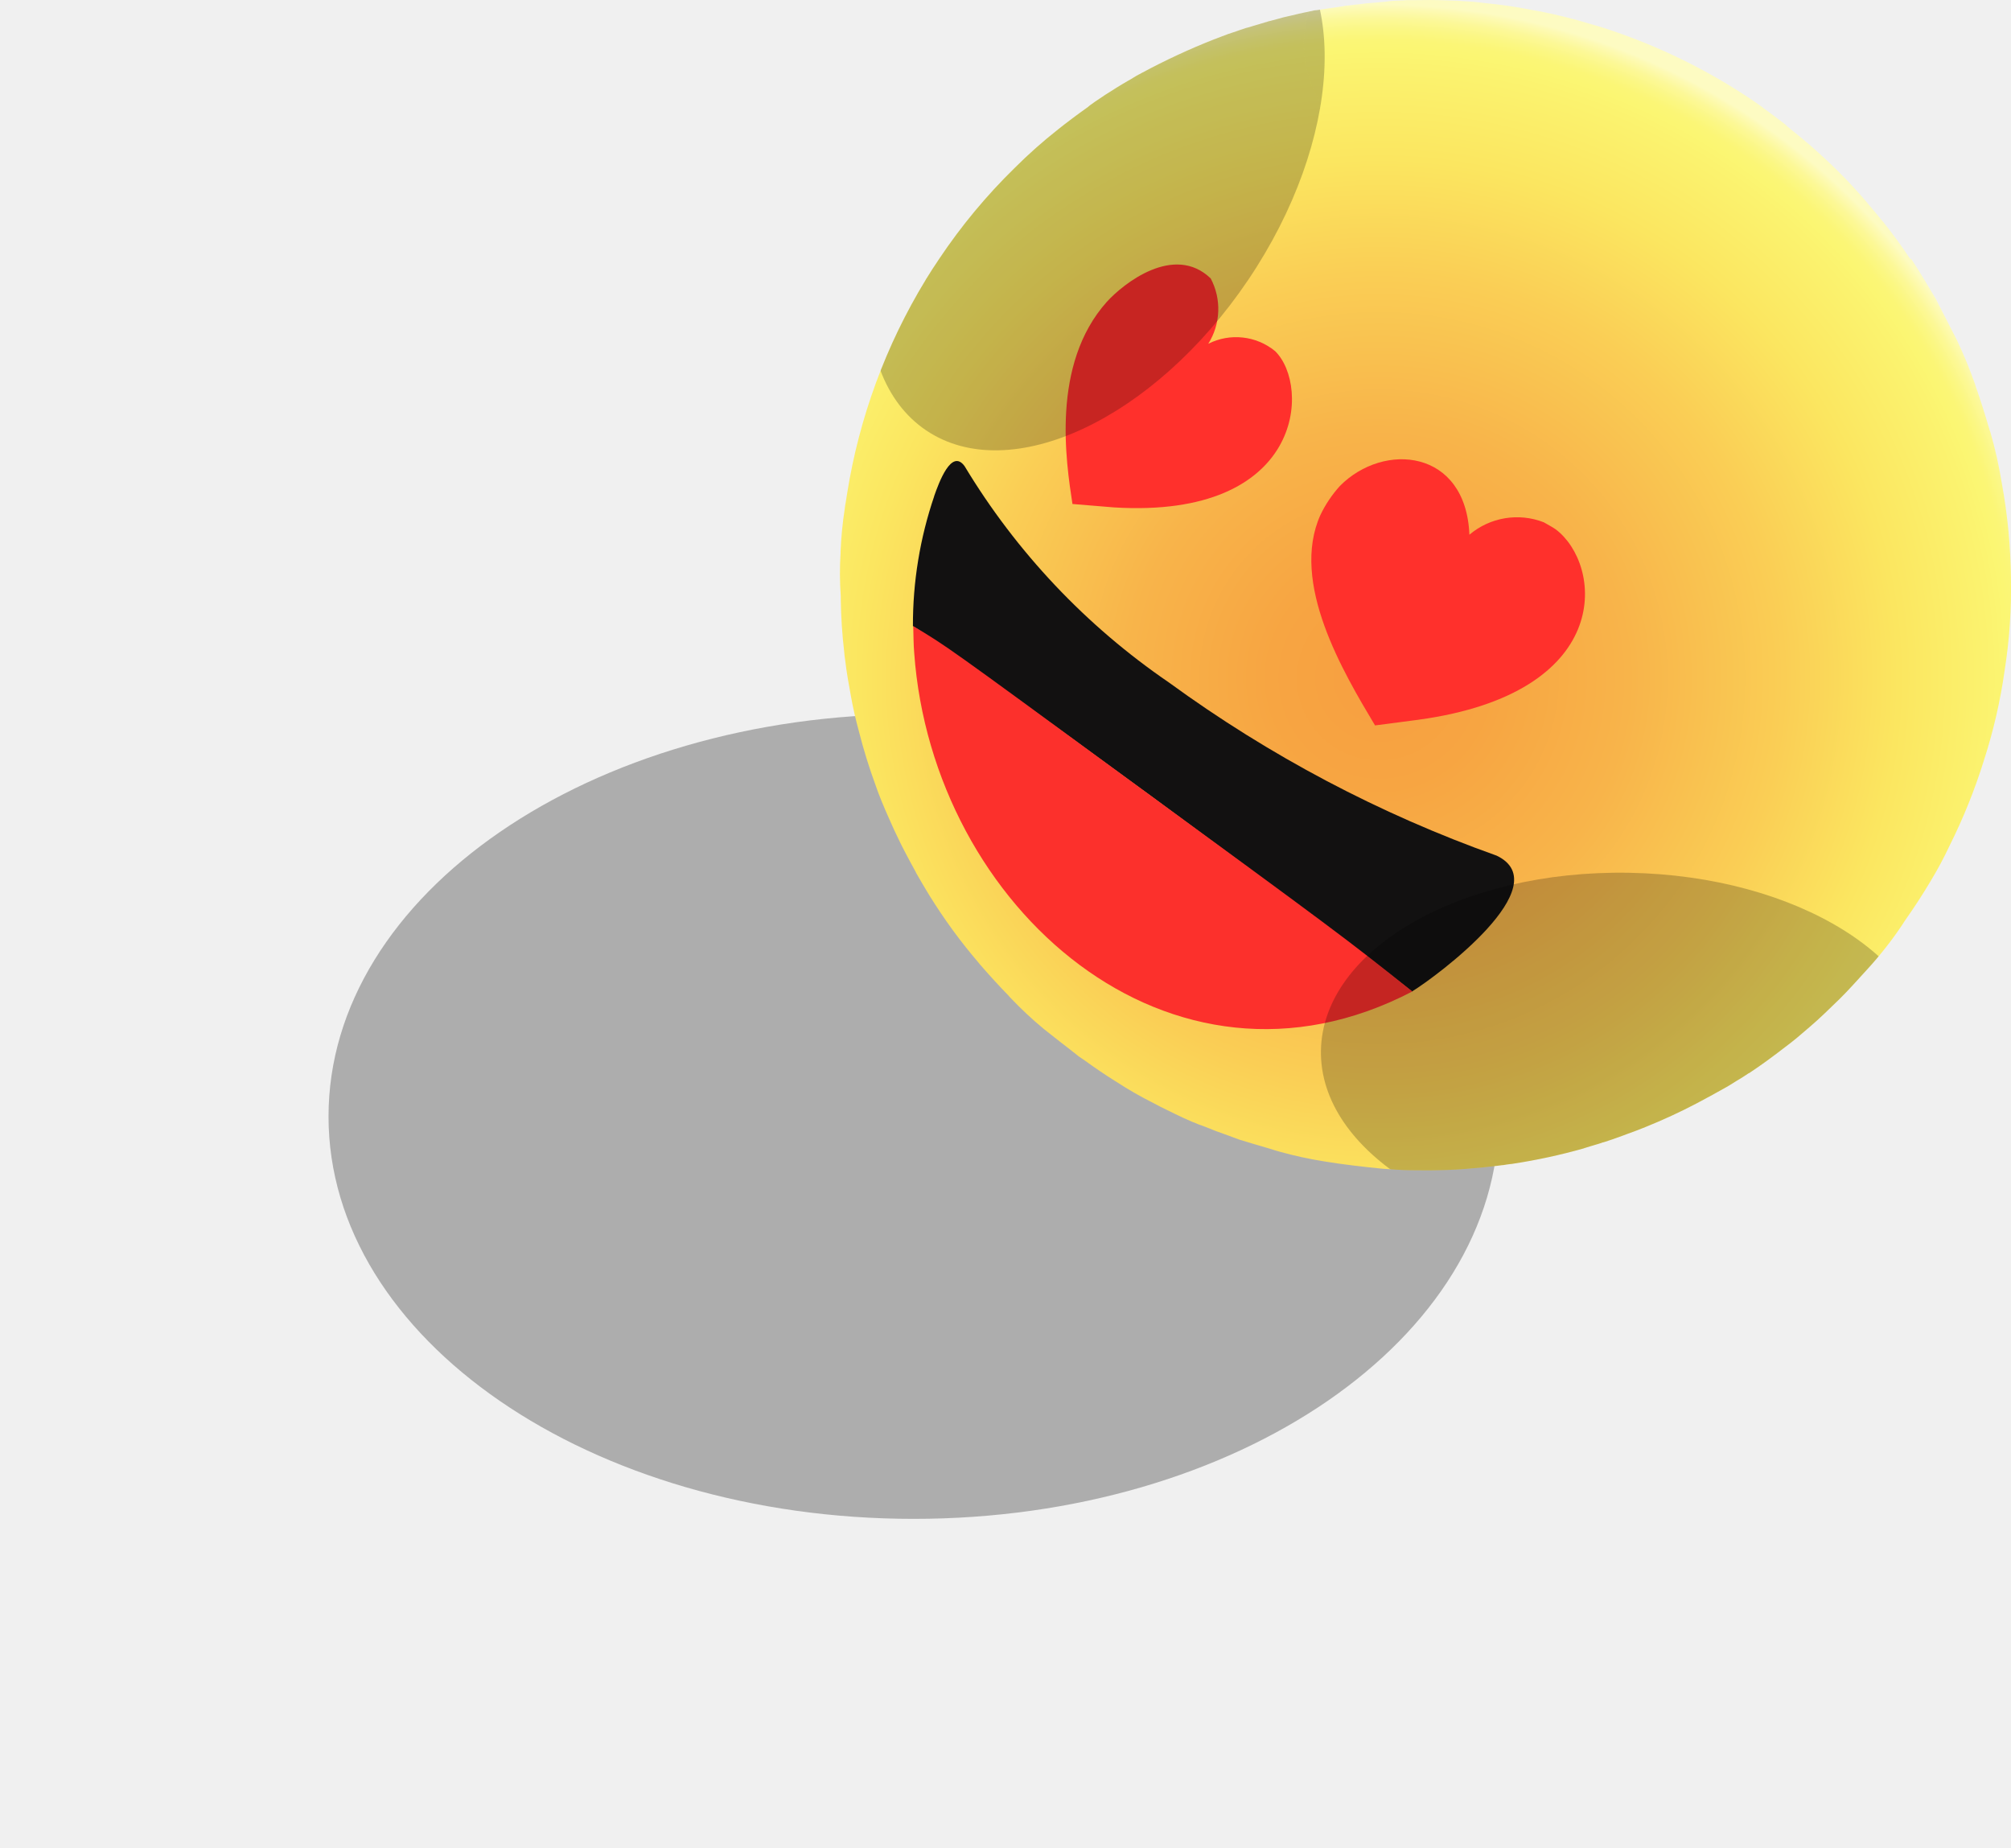
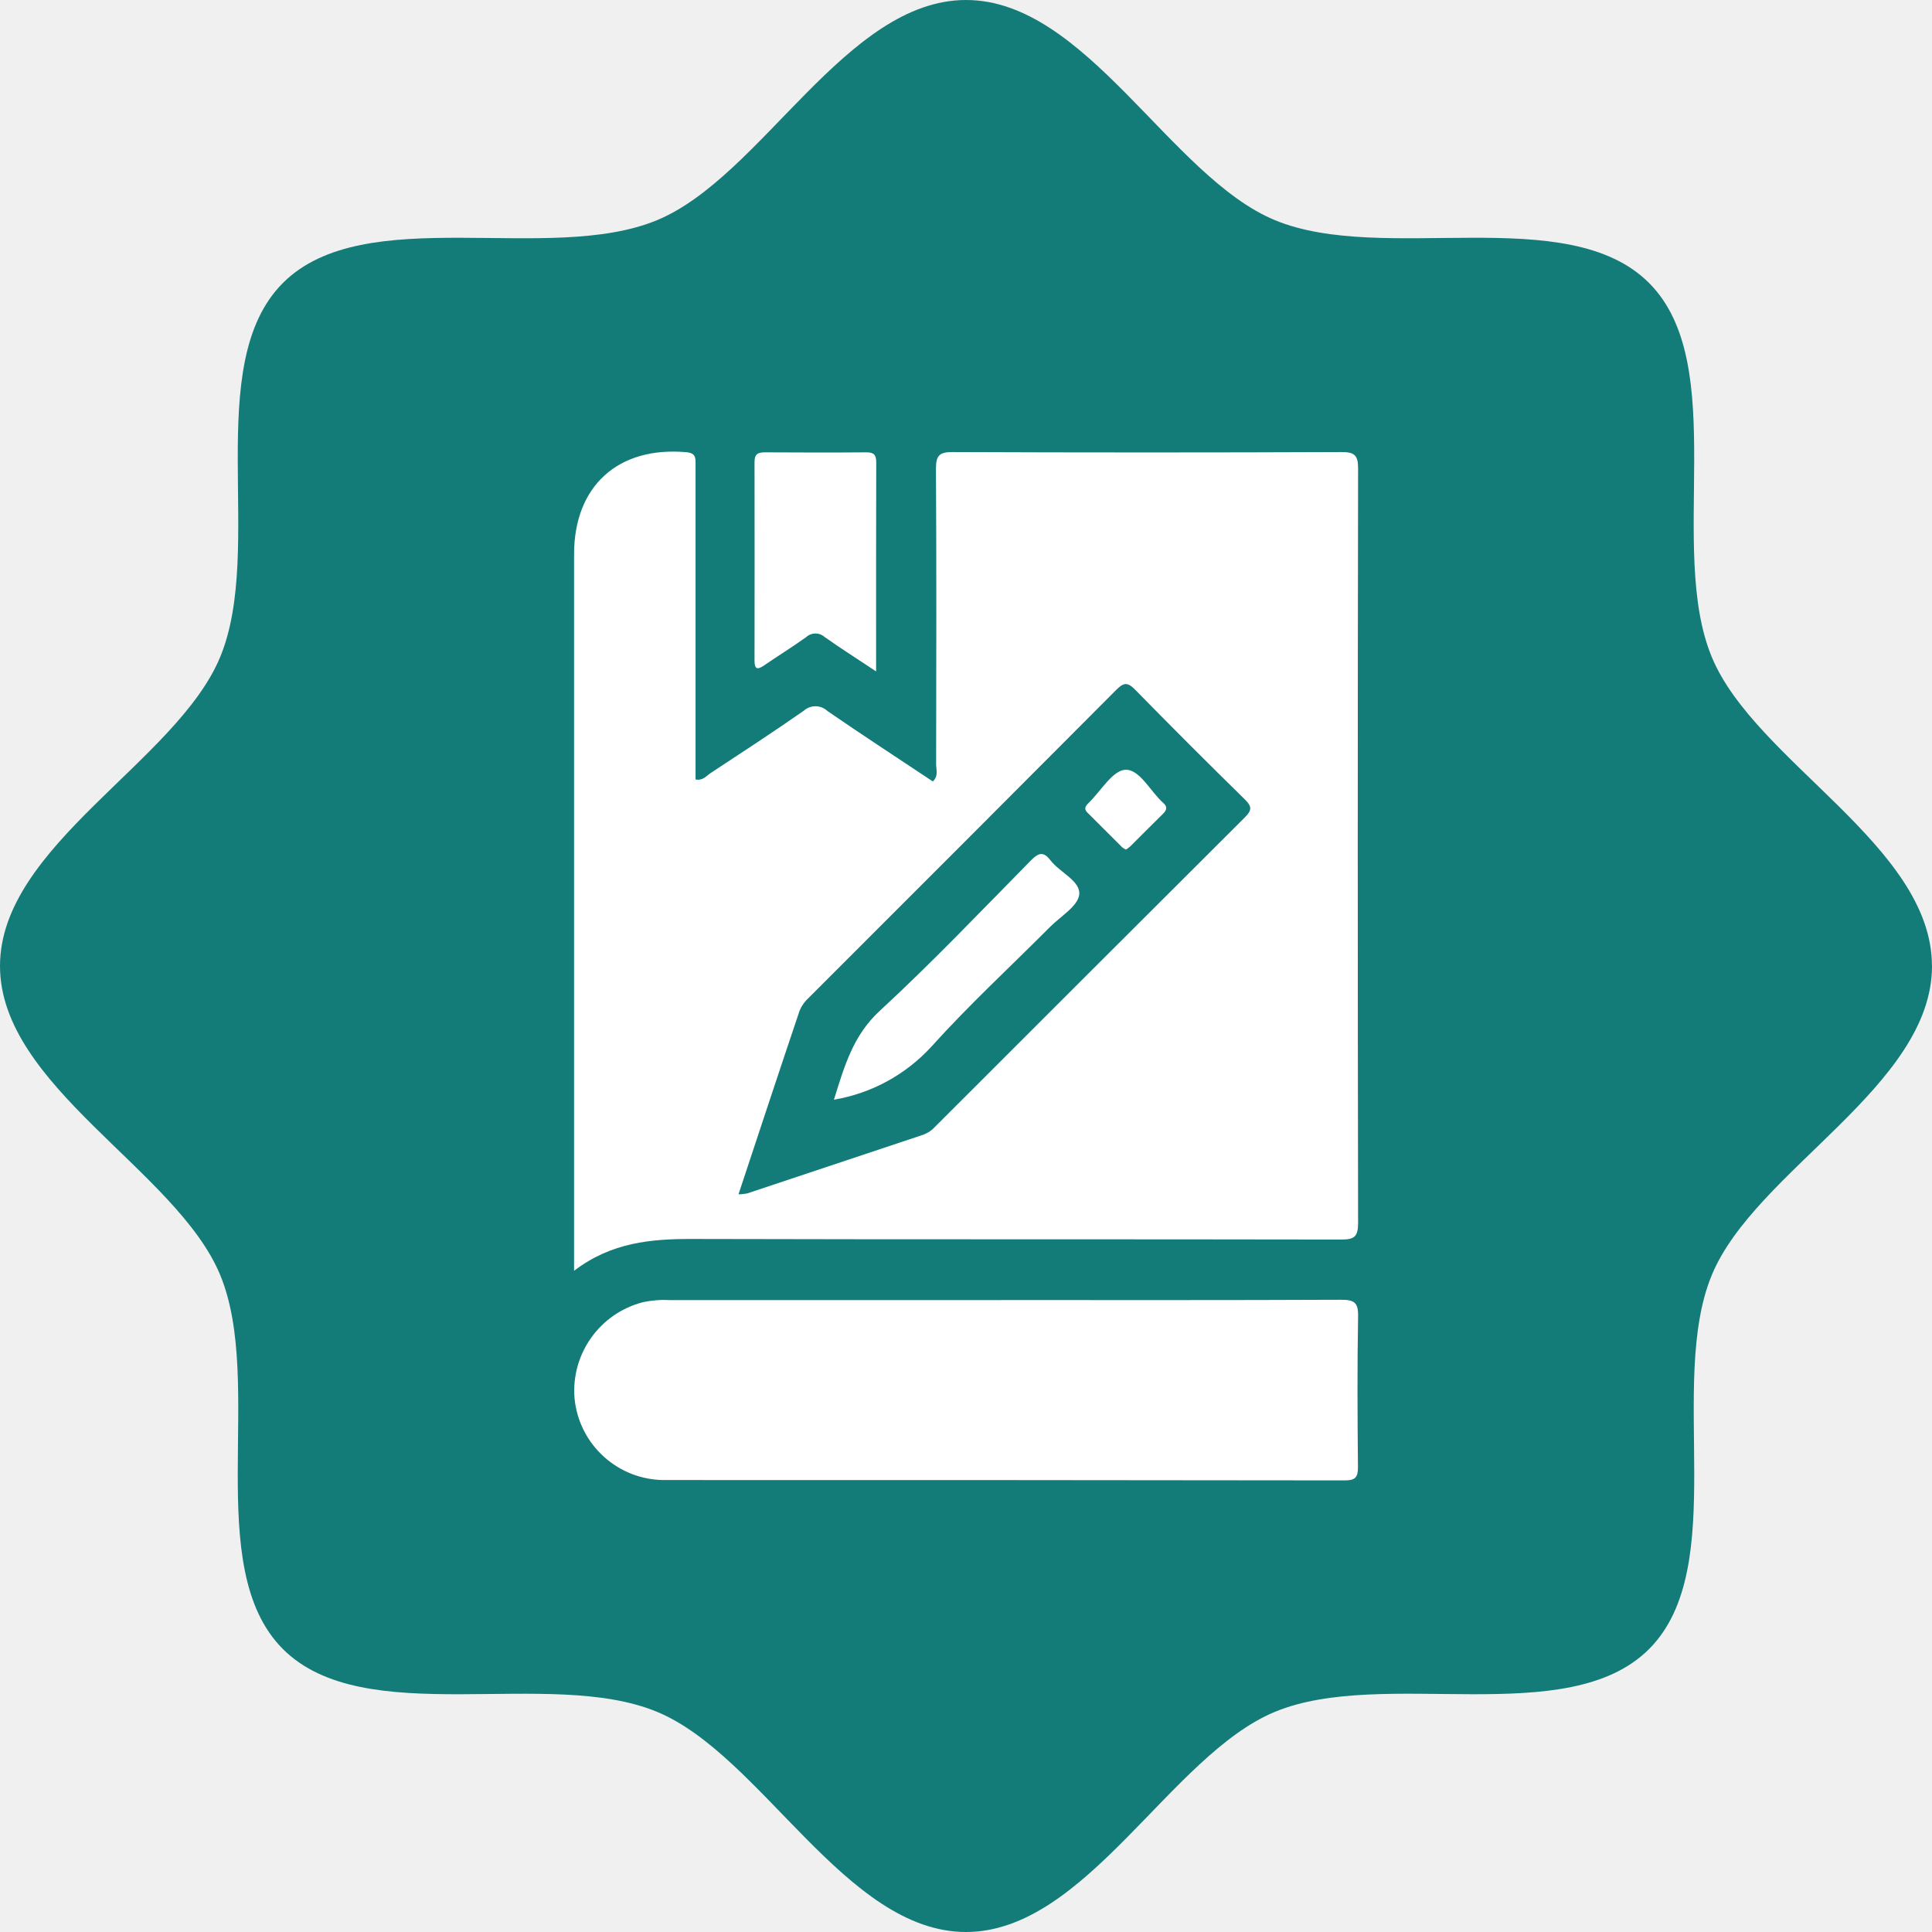
- <svg xmlns="http://www.w3.org/2000/svg" xmlns:xlink="http://www.w3.org/1999/xlink" width="82.478" height="75.758" viewBox="0 0 82.478 75.758">
+ <svg xmlns="http://www.w3.org/2000/svg" width="122.752" height="122.752" viewBox="0 0 122.752 122.752">
  <defs>
-     <radialGradient id="radial-gradient" cx="0.471" cy="0.58" r="0.575" gradientTransform="matrix(-0.999, -0.004, -0.004, 1, 0.933, 0.001)" gradientUnits="objectBoundingBox">
-       <stop offset="0" stop-color="#f79f40" />
-       <stop offset="0.163" stop-color="#f7a542" />
-       <stop offset="0.371" stop-color="#f8b44a" />
-       <stop offset="0.601" stop-color="#face55" />
-       <stop offset="0.771" stop-color="#fbe660" />
-       <stop offset="0.91" stop-color="#fbf36f" />
-       <stop offset="0.932" stop-color="#fbf672" />
-       <stop offset="0.947" stop-color="#fbf676" />
-       <stop offset="0.962" stop-color="#fbf783" />
-       <stop offset="0.978" stop-color="#fcf897" />
-       <stop offset="0.994" stop-color="#fdfab4" />
-       <stop offset="1" stop-color="#fdfbc2" />
-     </radialGradient>
    <clipPath id="clip-path">
-       <path id="Trazado_116496" data-name="Trazado 116496" d="M52.65,29.84v-.06c0-.11-.03-.77-.15-1.75-.01-.09-.02-.17-.03-.26-.02-.12-.04-.25-.06-.38a23.894,23.894,0,0,0-3.15-8.77c0-.01-.01-.01-.01-.02-.17-.29-.35-.57-.54-.85h0a23.353,23.353,0,0,0-3.06-3.74,20.449,20.449,0,0,0-1.77-1.6c-.39-.32-.78-.62-1.19-.91a.265.265,0,0,1-.06-.05l-.05-.04-.21-.15c-.26-.18-.55-.37-.86-.57h0c-.01-.01-.02-.01-.03-.02-.15-.09-.3-.19-.47-.28-.07-.04-.15-.09-.22-.13s-.12-.07-.19-.11a1.092,1.092,0,0,0-.15-.08,25.413,25.413,0,0,0-2.93-1.4c-.26-.11-.47-.18-.58-.23l-.18-.07-.18-.07c-.01,0-.02-.01-.03-.01l-.04-.01-.3-.1-.04-.01c-.01,0-.03-.01-.04-.01l-.2-.07a2.759,2.759,0,0,0-.27-.08l-.23-.07c-.04-.01-.09-.03-.13-.04-.01,0-.03-.01-.04-.01s-.03-.01-.05-.01a.636.636,0,0,1-.07-.02l-.26-.07-.22-.06c-.07-.02-.14-.03-.21-.05h-.01l-.13-.03-.25-.06-.18-.04a2.049,2.049,0,0,0-.24-.05c-.01,0-.03-.01-.04-.01-.06-.01-.12-.03-.18-.04l-.11-.02-.13-.03h-.02l-.04-.01c-.02,0-.05-.01-.07-.01a1.766,1.766,0,0,1-.2-.04.6.6,0,0,0-.12-.02h0a2.068,2.068,0,0,1-.22-.04l-.19-.03c-.03-.01-.07-.01-.11-.02a.985.985,0,0,0-.17-.02,1,1,0,0,0-.16-.02l-.27-.03-.25-.03c-.03,0-.05-.01-.08-.01h-.02a1.641,1.641,0,0,0-.23-.02l-.34-.03c-.08-.01-.16-.01-.23-.02-.09-.01-.17-.01-.26-.02s-.18-.01-.27-.02A.97.97,0,0,1,29.76,7h-.37c-.48-.01-.96-.01-1.45,0-.11,0-.21,0-.31.01s-.22.01-.32.02c-.07,0-.13.01-.19.01-.16.01-.31.02-.46.04-.05,0-.11.01-.16.01-.22.02-.43.04-.64.07-.1.01-.2.02-.3.04h-.01c-.02,0-.04.01-.06.01q-.24.03-.45.06c-.11.02-.23.04-.34.05-.26.04-.47.08-.61.11-.7.14-1.38.3-2.06.5-.41.11-.77.22-1.21.38a24.021,24.021,0,0,0-5.31,2.61h0c-.17.11-.33.22-.49.33a.265.265,0,0,0-.06.05c-.28.2-.56.4-.84.61a.423.423,0,0,1-.07.05l-.02.02-.02.02c-.01.01-.02.02-.03.02s-.02.01-.03.02c-.08.06-.15.12-.23.18-.15.12-.3.24-.44.36-.08.07-.16.13-.24.2-.16.14-.32.27-.46.4l-.02.02-.02.02c-.03.03-.07.06-.1.09-.75.69-1.21,1.19-1.24,1.22-.23.25-.46.51-.69.77-.16.19-.33.38-.5.59-.01.01-.02.03-.04.04l-.03.03c-.34.42-.69.89-1.08,1.46l-.01.01-.01.01c-.01.01-.01.02-.02.02-.18.26-.36.55-.54.86-.16.26-.32.52-.46.75l-.46.88c-.15.29-.29.56-.42.82a16.758,16.758,0,0,0-.76,1.82h0v.01c-.22.6-.42,1.23-.6,1.84l-.01.02a.037.037,0,0,1-.01.03,17.968,17.968,0,0,0-.5,2.13,23.506,23.506,0,0,0-.17,7.66,22.794,22.794,0,0,0,.82,3.68,23.944,23.944,0,0,0,1.38,3.51,15.311,15.311,0,0,0,.75,1.42c.32.56.68,1.11,1.06,1.66.04.07.09.13.13.2a16,16,0,0,0,1.39,1.8c.34.37.78.88,1.14,1.24s.83.82,1.22,1.15h0c.42.37.6.53.99.83q.72.585,1.47,1.08h.01c.16.11.32.22.49.32.19.12.38.24.55.34.09.05.22.13.36.21a.573.573,0,0,1,.07.04c.15.09.33.18.52.29.04.02.09.05.13.07a22.789,22.789,0,0,0,2.12,1c.18.07.42.17.7.28l.24.09.42.15.3.1.11.03c.01,0,.01,0,.02.01l.16.05a2.759,2.759,0,0,0,.27.08l.26.08c.01,0,.02,0,.02.01a22.1,22.1,0,0,0,2.96.66l.09.01c.08.01.17.03.27.04h.03l.23.03.53.06c.24.03.56.05.79.07s.49.03.74.04h.02c.13.01.25.01.37.01.33.01.77,0,1.1.01s.79-.03,1.13-.05c.72-.06,1.68-.17,2.39-.28a18.747,18.747,0,0,0,1.84-.38c.14-.04.28-.08.43-.12.43-.12.87-.25,1.24-.36l.43-.16c.35-.12.69-.25,1.03-.38l.17-.06c.4-.15.89-.38,1.32-.59.19-.09.37-.18.55-.28a15.71,15.71,0,0,0,1.56-.88c.02-.01.03-.02.05-.03.41-.26.82-.52,1.22-.81.09-.06.18-.12.26-.17l.44-.34c.12-.09.23-.18.35-.27l.66-.52a14.289,14.289,0,0,0,1.37-1.26l.03-.03.07-.07c.35-.35.74-.77,1.2-1.29a.138.138,0,0,0,.03-.04h0a20.958,20.958,0,0,0,2.02-2.71c.01-.01.01-.02.02-.03.19-.3.38-.61.57-.95v-.01h0c.08-.14.16-.29.24-.44.11-.2.22-.41.31-.59l.09-.18c.16-.32.31-.65.47-.99.21-.47.41-.94.56-1.36h0c.26-.7.5-1.44.71-2.23.13-.48.25-.96.33-1.41.1-.48.18-.98.25-1.5.02-.12.03-.23.05-.34.08-.69.14-1.41.16-2.14v-.13C52.68,31.04,52.68,30.45,52.65,29.84Z" transform="translate(-4.654 -6.992)" />
+       <rect id="Rectángulo_378442" data-name="Rectángulo 378442" width="122.752" height="122.752" fill="none" />
    </clipPath>
-     <linearGradient id="linear-gradient" x1="-0.166" y1="-323.933" x2="-1.166" y2="-323.933" gradientUnits="objectBoundingBox">
-       <stop offset="0" stop-color="#19b79c" />
-       <stop offset="0.405" stop-color="#1dbb9e" />
-       <stop offset="0.825" stop-color="#2ac8a3" />
-       <stop offset="0.997" stop-color="#31cfa6" />
-     </linearGradient>
-     <linearGradient id="linear-gradient-2" x1="-2.106" y1="-363.238" x2="-3.08" y2="-363.238" xlink:href="#linear-gradient" />
    <clipPath id="clip-path-2">
-       <path id="Trazado_116504" data-name="Trazado 116504" d="M4.652,29.65v-.06a15.757,15.757,0,0,1,.17-1.74,2.335,2.335,0,0,1,.04-.26c.02-.12.04-.25.06-.38a24.088,24.088,0,0,1,3.22-8.75c0-.01.01-.01.01-.02.18-.29.36-.57.55-.85h0a23.39,23.39,0,0,1,3.09-3.72,20.134,20.134,0,0,1,1.78-1.58q.585-.465,1.2-.9a.265.265,0,0,0,.06-.05l.05-.04.21-.15c.26-.18.55-.37.86-.56h0c.01-.01.02-.01.03-.02.15-.09.31-.19.47-.28a2.53,2.53,0,0,0,.22-.13c.06-.04.12-.07.19-.11.05-.03.1-.05.15-.08a27.308,27.308,0,0,1,2.95-1.37c.26-.1.47-.18.58-.22l.18-.06.18-.06c.01,0,.02-.01.03-.01l.05-.02.3-.1.04-.01c.01,0,.03-.01.04-.01l.2-.06c.08-.02.19-.06.27-.08l.23-.07a.647.647,0,0,0,.13-.04c.01,0,.03-.01.04-.01s.03-.01.05-.01a.637.637,0,0,0,.07-.02l.26-.07.22-.06c.07-.02.14-.03.21-.05h.01l.13-.03c.08-.02.18-.04.25-.06l.18-.04c.08-.02.16-.03.24-.05.01,0,.03-.01.04-.01a1.163,1.163,0,0,0,.18-.04l.11-.01.13-.02h.02l.04-.01c.02,0,.05-.01.07-.01l.2-.03c.04-.01.09-.01.13-.02h0l.22-.03.19-.03a.516.516,0,0,0,.11-.02.985.985,0,0,1,.17-.02c.06-.01.11-.01.16-.02l.27-.03.25-.03c.03,0,.05-.01.08-.01h.02c.07-.01.15-.01.23-.02l.34-.03c.08-.01.16-.01.23-.02a1.569,1.569,0,0,1,.24-.03,2.437,2.437,0,0,1,.27-.01.86.86,0,0,1,.16-.01l.15-.01h.24c.49-.01.97-.01,1.45.01.11,0,.21.01.31.01s.22.01.32.02c.07,0,.13.01.19.01.16.01.31.02.46.04.05.01.11.01.16.02.22.02.43.05.64.07.1.01.2.03.3.04h.01c.02,0,.04.01.06.01.16.02.31.05.45.07l.34.06c.26.05.47.09.6.11.69.14,1.38.31,2.06.52.41.11.76.23,1.21.39a24.178,24.178,0,0,1,5.28,2.65h0c.16.11.33.22.49.34a.265.265,0,0,1,.06.05c.28.2.56.41.83.62a.424.424,0,0,0,.07.05l.02.02.02.02.03.03c.01.01.02.01.02.02.08.06.15.12.22.18.15.12.3.24.44.36.08.07.16.14.24.2.16.14.31.28.46.41l.02.02.02.02c.03.03.07.06.1.09.75.69,1.2,1.2,1.23,1.23.23.25.46.51.68.78.16.19.32.38.49.59.01.01.02.03.04.04l.02.03c.33.42.69.89,1.07,1.47l.04.01.01.01c.01.01.01.02.02.02.17.26.36.56.54.86.16.26.31.53.45.75l.45.88c.15.29.29.56.42.82a18.431,18.431,0,0,1,.75,1.83h0v.01c.21.6.41,1.23.59,1.85l.01.02a.037.037,0,0,0,.01.03,17.59,17.59,0,0,1,.48,2.14,22.71,22.71,0,0,1,.37,3.87,21.465,21.465,0,0,1-.26,3.8,21.96,21.96,0,0,1-.85,3.68,23.286,23.286,0,0,1-1.41,3.5,15.244,15.244,0,0,1-.76,1.42c-.33.56-.69,1.11-1.07,1.65-.04.07-.09.13-.13.2a15.2,15.2,0,0,1-1.41,1.79c-.34.37-.79.88-1.15,1.23s-.84.82-1.22,1.14h0c-.43.37-.6.52-1,.82-.49.38-.98.74-1.48,1.07H41.9c-.16.11-.32.21-.49.31-.19.12-.38.24-.55.33-.09.05-.22.12-.36.2a.574.574,0,0,0-.07.04c-.15.08-.33.18-.52.28-.04.02-.09.05-.13.07a23.108,23.108,0,0,1-2.12.98c-.18.07-.42.17-.71.27l-.24.09-.42.15-.3.1-.11.03c-.01,0-.01,0-.02.01l-.16.05c-.08.02-.19.06-.27.08l-.26.08c-.01,0-.02,0-.02.01a23.962,23.962,0,0,1-2.96.64l-.09.01c-.08.01-.17.02-.27.04H31.8l-.23.03-.53.06c-.24.02-.56.05-.79.07s-.49.03-.74.04h-.02c-.13,0-.25.01-.37.01-.33.01-.77,0-1.1,0s-.79-.04-1.13-.06c-.72-.07-1.68-.18-2.39-.3a16.281,16.281,0,0,1-1.84-.4c-.14-.04-.28-.08-.43-.13-.43-.12-.87-.26-1.24-.37l-.43-.16c-.35-.12-.69-.25-1.03-.39l-.17-.06c-.4-.15-.88-.38-1.32-.6-.19-.09-.37-.18-.55-.28a15.612,15.612,0,0,1-1.55-.89.219.219,0,0,0-.05-.03c-.41-.26-.81-.53-1.21-.82-.09-.06-.17-.12-.25-.17L14,49.97c-.12-.09-.23-.18-.35-.27l-.66-.52a15.233,15.233,0,0,1-1.36-1.27l-.03-.03-.06-.07c-.34-.35-.74-.78-1.19-1.3a.138.138,0,0,1-.03-.04h0a21.889,21.889,0,0,1-2-2.73c-.01-.01-.01-.02-.02-.03-.18-.3-.37-.61-.56-.95v-.01h0c-.08-.14-.16-.29-.24-.44-.11-.21-.22-.41-.31-.59l-.09-.18c-.16-.32-.31-.65-.46-.99-.21-.47-.41-.95-.55-1.36h0a22.441,22.441,0,0,1-.69-2.23c-.13-.48-.24-.96-.32-1.41-.09-.49-.18-.98-.24-1.5-.02-.12-.03-.23-.04-.34a21.166,21.166,0,0,1-.14-2.14v-.13A13.347,13.347,0,0,1,4.652,29.65Z" transform="translate(-4.627 -6.983)" fill="url(#radial-gradient)" />
+       <rect id="Rectángulo_379147" data-name="Rectángulo 379147" width="49.825" height="65.366" fill="#fff" />
    </clipPath>
  </defs>
-   <g id="Grupo_157926" data-name="Grupo 157926" transform="translate(13.474)">
-     <ellipse id="Elipse_4737" data-name="Elipse 4737" cx="24" cy="16.5" rx="24" ry="16.5" transform="translate(0 29.284)" fill="#0b0b0b" opacity="0.292" style="mix-blend-mode: multiply;isolation: isolate" />
-     <path id="Trazado_116493" data-name="Trazado 116493" d="M4.652,29.65v-.06a15.757,15.757,0,0,1,.17-1.74,2.335,2.335,0,0,1,.04-.26c.02-.12.04-.25.06-.38a24.088,24.088,0,0,1,3.22-8.75c0-.01.01-.01.01-.02.18-.29.36-.57.55-.85h0a23.39,23.39,0,0,1,3.09-3.72,20.134,20.134,0,0,1,1.78-1.58q.585-.465,1.2-.9a.265.265,0,0,0,.06-.05l.05-.04.21-.15c.26-.18.55-.37.86-.56h0c.01-.01.02-.01.03-.02.15-.09.31-.19.47-.28a2.53,2.53,0,0,0,.22-.13c.06-.04.12-.07.19-.11.05-.03.1-.05.15-.08a27.308,27.308,0,0,1,2.95-1.37c.26-.1.47-.18.58-.22l.18-.06.18-.06c.01,0,.02-.01.03-.01l.05-.02.3-.1.04-.01c.01,0,.03-.01.04-.01l.2-.06c.08-.02.19-.06.27-.08l.23-.07a.647.647,0,0,0,.13-.04c.01,0,.03-.01.04-.01s.03-.01.05-.01a.637.637,0,0,0,.07-.02l.26-.07.22-.06c.07-.02.14-.03.21-.05h.01l.13-.03c.08-.02.18-.04.25-.06l.18-.04c.08-.02.16-.03.24-.05.01,0,.03-.01.04-.01a1.163,1.163,0,0,0,.18-.04l.11-.01.13-.02h.02l.04-.01c.02,0,.05-.01.07-.01l.2-.03c.04-.01.09-.01.13-.02h0l.22-.03.19-.03a.516.516,0,0,0,.11-.02.985.985,0,0,1,.17-.02c.06-.01.11-.01.16-.02l.27-.03.25-.03c.03,0,.05-.01.08-.01h.02c.07-.01.15-.01.23-.02l.34-.03c.08-.01.16-.01.23-.02a1.569,1.569,0,0,1,.24-.03,2.437,2.437,0,0,1,.27-.01.86.86,0,0,1,.16-.01l.15-.01h.24c.49-.01.97-.01,1.45.01.11,0,.21.01.31.01s.22.01.32.02c.07,0,.13.01.19.01.16.01.31.02.46.04.05.01.11.01.16.02.22.02.43.05.64.07.1.01.2.03.3.04h.01c.02,0,.04.01.06.01.16.02.31.05.45.07l.34.06c.26.05.47.09.6.11.69.14,1.38.31,2.06.52.41.11.76.23,1.21.39a24.178,24.178,0,0,1,5.28,2.65h0c.16.11.33.22.49.34a.265.265,0,0,1,.06.05c.28.2.56.41.83.62a.424.424,0,0,0,.07.05l.02.02.02.02.03.03c.01.01.02.01.02.02.08.06.15.12.22.18.15.12.3.24.44.36.08.07.16.14.24.2.16.14.31.28.46.41l.02.02.02.02c.03.03.07.06.1.09.75.69,1.2,1.2,1.23,1.23.23.25.46.51.68.78.16.19.32.38.49.59.01.01.02.03.04.04l.02.03c.33.42.69.89,1.07,1.47l.04.01.01.01c.01.01.01.02.02.02.17.26.36.56.54.86.16.26.31.53.45.75l.45.88c.15.29.29.56.42.82a18.431,18.431,0,0,1,.75,1.83h0v.01c.21.6.41,1.23.59,1.85l.01.02a.037.037,0,0,0,.01.03,17.59,17.59,0,0,1,.48,2.14,22.71,22.71,0,0,1,.37,3.87,21.465,21.465,0,0,1-.26,3.8,21.96,21.96,0,0,1-.85,3.68,23.286,23.286,0,0,1-1.41,3.5,15.244,15.244,0,0,1-.76,1.42c-.33.56-.69,1.11-1.07,1.65-.04.07-.09.13-.13.2a15.2,15.2,0,0,1-1.41,1.79c-.34.37-.79.88-1.15,1.23s-.84.82-1.22,1.14h0c-.43.37-.6.52-1,.82-.49.38-.98.74-1.48,1.07H41.9c-.16.11-.32.21-.49.31-.19.12-.38.24-.55.33-.09.05-.22.12-.36.2a.574.574,0,0,0-.07.04c-.15.08-.33.18-.52.28-.04.02-.09.05-.13.07a23.108,23.108,0,0,1-2.12.98c-.18.07-.42.17-.71.27l-.24.09-.42.15-.3.1-.11.03c-.01,0-.01,0-.02.01l-.16.05c-.08.02-.19.06-.27.08l-.26.08c-.01,0-.02,0-.02.01a23.962,23.962,0,0,1-2.96.64l-.09.01c-.08.01-.17.02-.27.04H31.8l-.23.03-.53.06c-.24.02-.56.05-.79.07s-.49.03-.74.04h-.02c-.13,0-.25.01-.37.01-.33.01-.77,0-1.1,0s-.79-.04-1.13-.06c-.72-.07-1.68-.18-2.39-.3a16.281,16.281,0,0,1-1.84-.4c-.14-.04-.28-.08-.43-.13-.43-.12-.87-.26-1.24-.37l-.43-.16c-.35-.12-.69-.25-1.03-.39l-.17-.06c-.4-.15-.88-.38-1.32-.6-.19-.09-.37-.18-.55-.28a15.612,15.612,0,0,1-1.55-.89.219.219,0,0,0-.05-.03c-.41-.26-.81-.53-1.21-.82-.09-.06-.17-.12-.25-.17L14,49.97c-.12-.09-.23-.18-.35-.27l-.66-.52a15.233,15.233,0,0,1-1.36-1.27l-.03-.03-.06-.07c-.34-.35-.74-.78-1.19-1.3a.138.138,0,0,1-.03-.04h0a21.889,21.889,0,0,1-2-2.73c-.01-.01-.01-.02-.02-.03-.18-.3-.37-.61-.56-.95v-.01h0c-.08-.14-.16-.29-.24-.44-.11-.21-.22-.41-.31-.59l-.09-.18c-.16-.32-.31-.65-.46-.99-.21-.47-.41-.95-.55-1.36h0a22.441,22.441,0,0,1-.69-2.23c-.13-.48-.24-.96-.32-1.41-.09-.49-.18-.98-.24-1.5-.02-.12-.03-.23-.04-.34a21.166,21.166,0,0,1-.14-2.14v-.13A13.347,13.347,0,0,1,4.652,29.65Z" transform="translate(16.349 -6.983)" fill="url(#radial-gradient)" />
-     <g id="Grupo_86225" data-name="Grupo 86225" transform="translate(20.955 0.009)" clip-path="url(#clip-path)">
-       <path id="Trazado_116494" data-name="Trazado 116494" d="M50.67,21.64a4.37,4.37,0,0,1,.18-.46C50.8,21.33,50.74,21.48,50.67,21.64Z" transform="translate(-48.844 -6.992)" fill="url(#linear-gradient)" />
-       <path id="Trazado_116495" data-name="Trazado 116495" d="M4.7,34.92c.03-.14.05-.28.08-.41C4.75,34.65,4.73,34.79,4.7,34.92Z" transform="translate(43.196 -6.992)" fill="url(#linear-gradient-2)" />
+   <g id="Grupo_1074050" data-name="Grupo 1074050" transform="translate(-886.113 -393.669)">
+     <g id="Grupo_1074049" data-name="Grupo 1074049" transform="translate(886.113 393.669)">
+       <g id="Grupo_1074048" data-name="Grupo 1074048" clip-path="url(#clip-path)">
+         <path id="Trazado_611054" data-name="Trazado 611054" d="M122.752,61.376c0,7.637-11.233,12.986-13.987,19.627-2.855,6.884,1.2,18.584-3.99,23.772S87.887,105.91,81,108.765c-6.641,2.754-11.99,13.987-19.627,13.987S48.39,111.519,41.749,108.765c-6.884-2.855-18.584,1.2-23.773-3.99S16.842,87.887,13.987,81C11.233,74.362,0,69.013,0,61.376S11.233,48.39,13.987,41.749c2.855-6.884-1.2-18.584,3.99-23.772s16.888-1.135,23.772-3.99C48.39,11.233,53.739,0,61.376,0S74.362,11.233,81,13.987c6.884,2.855,18.584-1.2,23.773,3.99s1.134,16.888,3.989,23.772c2.754,6.641,13.987,11.99,13.987,19.627" fill="#137c78" />
+       </g>
    </g>
-     <path id="Trazado_116497" data-name="Trazado 116497" d="M25.873,27.33A16.375,16.375,0,0,0,25,32.66c2.26,1.39,16.97,12.2,20.47,14.98,1.03-.63,6.02-4.35,3.47-5.57a52.925,52.925,0,0,1-13.44-7.1,28.664,28.664,0,0,1-8.38-8.87c-.54-.75-1.06.69-1.25,1.23" transform="translate(-1.032 -6.983)" fill="#121111" />
-     <path id="Trazado_116499" data-name="Trazado 116499" d="M29.22,33.76c.75,10.43,10.52,19.05,20.43,13.88-2.65-2.12-3.33-2.62-11.66-8.71-7.45-5.46-7.45-5.46-8.81-6.27.01.33.01.77.04,1.1" transform="translate(-5.199 -6.983)" fill="#fc302c" />
-     <g id="Grupo_86231" data-name="Grupo 86231" transform="translate(40.307 18.833)">
-       <path id="Trazado_116501" data-name="Trazado 116501" d="M22.473,28.1c-1.25,2.78.93,6.44,2.24,8.63.65-.09,1.52-.19,2.17-.29,7.67-1.22,7.14-6.32,5.24-7.75-.14-.1-.34-.2-.49-.29a3.024,3.024,0,0,0-3.05.51c-.14-3.51-3.51-3.82-5.31-2a4.969,4.969,0,0,0-.8,1.19" transform="translate(-22.099 -25.816)" fill="#ff302c" />
-     </g>
-     <g id="Grupo_86232" data-name="Grupo 86232" transform="translate(30.232 10.846)">
-       <path id="Trazado_116503" data-name="Trazado 116503" d="M35.806,19.36c-2.3,2.57-1.67,6.58-1.41,8.29.51.04,1.19.1,1.7.14,7.78.48,8.08-4.98,6.61-6.41a2.529,2.529,0,0,0-2.74-.3,2.679,2.679,0,0,0,.1-2.68c-1.5-1.44-3.58.21-4.26.96" transform="translate(-34.117 -17.829)" fill="#ff302c" />
-     </g>
-     <g id="Enmascarar_grupo_59" data-name="Enmascarar grupo 59" transform="translate(20.976 0)" clip-path="url(#clip-path-2)">
-       <g id="Grupo_86233" data-name="Grupo 86233" transform="translate(-2.683 -7.272)" opacity="0.561" style="mix-blend-mode: multiply;isolation: isolate">
-         <g id="Grupo_86230" data-name="Grupo 86230" transform="translate(0)">
-           <ellipse id="Elipse_4734" data-name="Elipse 4734" cx="12.5" cy="7.5" rx="12.5" ry="7.5" transform="translate(21.707 1.557)" fill="#fff" opacity="0.743" />
-           <ellipse id="Elipse_4735" data-name="Elipse 4735" cx="12.5" cy="7.5" rx="12.5" ry="7.5" transform="translate(26.415 8.388) rotate(124)" opacity="0.387" />
-           <ellipse id="Elipse_4736" data-name="Elipse 4736" cx="12.5" cy="7.5" rx="12.5" ry="7.5" transform="matrix(-1, -0.017, 0.017, -1, 47.282, 58.274)" opacity="0.387" />
-         </g>
+     <g id="Grupo_1075304" data-name="Grupo 1075304" transform="translate(922.577 422.362)">
+       <g id="Grupo_1075303" data-name="Grupo 1075303" clip-path="url(#clip-path-2)">
+         <path id="Trazado_615693" data-name="Trazado 615693" d="M.05,52.049V50.691q0-22.084,0-44.169c0-4.339,2.8-6.865,7.129-6.486.635.056.59.4.589.812q0,3.06,0,6.12V20.83c.463.091.685-.223.948-.4,1.987-1.306,3.979-2.606,5.928-3.967a1.118,1.118,0,0,1,1.514.024c2.205,1.52,4.451,2.982,6.687,4.469.371-.354.208-.748.209-1.09.012-6.256.026-12.513-.011-18.769,0-.843.206-1.073,1.062-1.069q12.343.051,24.686,0c.83,0,1.075.177,1.073,1.046q-.043,23.972,0,47.943c0,.87-.246,1.046-1.074,1.045-13.737-.027-27.474,0-41.211-.037-2.631-.007-5.152.212-7.527,2.019M10.5,47.19a3.409,3.409,0,0,0,.558-.06q5.595-1.864,11.188-3.732a1.87,1.87,0,0,0,.744-.505q9.836-9.836,19.685-19.659c.439-.437.456-.685,0-1.129q-3.53-3.462-6.992-6.994c-.491-.5-.743-.416-1.189.031q-9.748,9.786-19.52,19.546a2.305,2.305,0,0,0-.588.814c-1.3,3.85-2.57,7.709-3.889,11.687" transform="translate(-0.04 0.001)" fill="#fff" />
+         <path id="Trazado_615694" data-name="Trazado 615694" d="M27.124,264.131c7.206,0,14.411.013,21.616-.019.818,0,1.1.155,1.084,1.039-.058,3.194-.04,6.39-.009,9.584.007.66-.171.855-.845.854q-21.565-.029-43.131-.023a5.739,5.739,0,0,1-5.8-5.208A5.811,5.811,0,0,1,4.4,264.264a6.475,6.475,0,0,1,1.72-.13q10.5-.007,21,0" transform="translate(0 -210.223)" fill="#fff" />
+         <path id="Trazado_615695" data-name="Trazado 615695" d="M63.949,14.137c-1.2-.8-2.254-1.465-3.267-2.183a.868.868,0,0,0-1.17.007c-.882.631-1.805,1.2-2.7,1.816-.444.3-.583.174-.583-.324q.009-6.312,0-12.624c0-.527.245-.609.687-.607,2.138.013,4.276.018,6.414,0,.493-.005.633.168.632.645-.014,4.342-.008,8.684-.008,13.272" transform="translate(-44.753 -0.175)" fill="#fff" />
+         <path id="Trazado_615696" data-name="Trazado 615696" d="M80.967,140.9c.663-2.12,1.21-4.077,2.913-5.648,3.319-3.061,6.437-6.342,9.607-9.561.5-.5.8-.572,1.245.007.595.766,1.9,1.3,1.822,2.154-.066.737-1.179,1.391-1.849,2.063-2.519,2.528-5.149,4.954-7.533,7.6a10.849,10.849,0,0,1-6.2,3.383" transform="translate(-64.447 -99.721)" fill="#fff" />
+         <path id="Trazado_615697" data-name="Trazado 615697" d="M161.832,104.162a1.039,1.039,0,0,1-.238-.136q-1.118-1.107-2.227-2.223c-.233-.233-.111-.414.08-.6.778-.751,1.524-2.071,2.334-2.111.923-.045,1.592,1.383,2.423,2.115.27.238.212.446-.022.676-.7.687-1.39,1.386-2.087,2.077a2.558,2.558,0,0,1-.263.2" transform="translate(-126.749 -78.875)" fill="#fff" />
      </g>
    </g>
  </g>
</svg>
